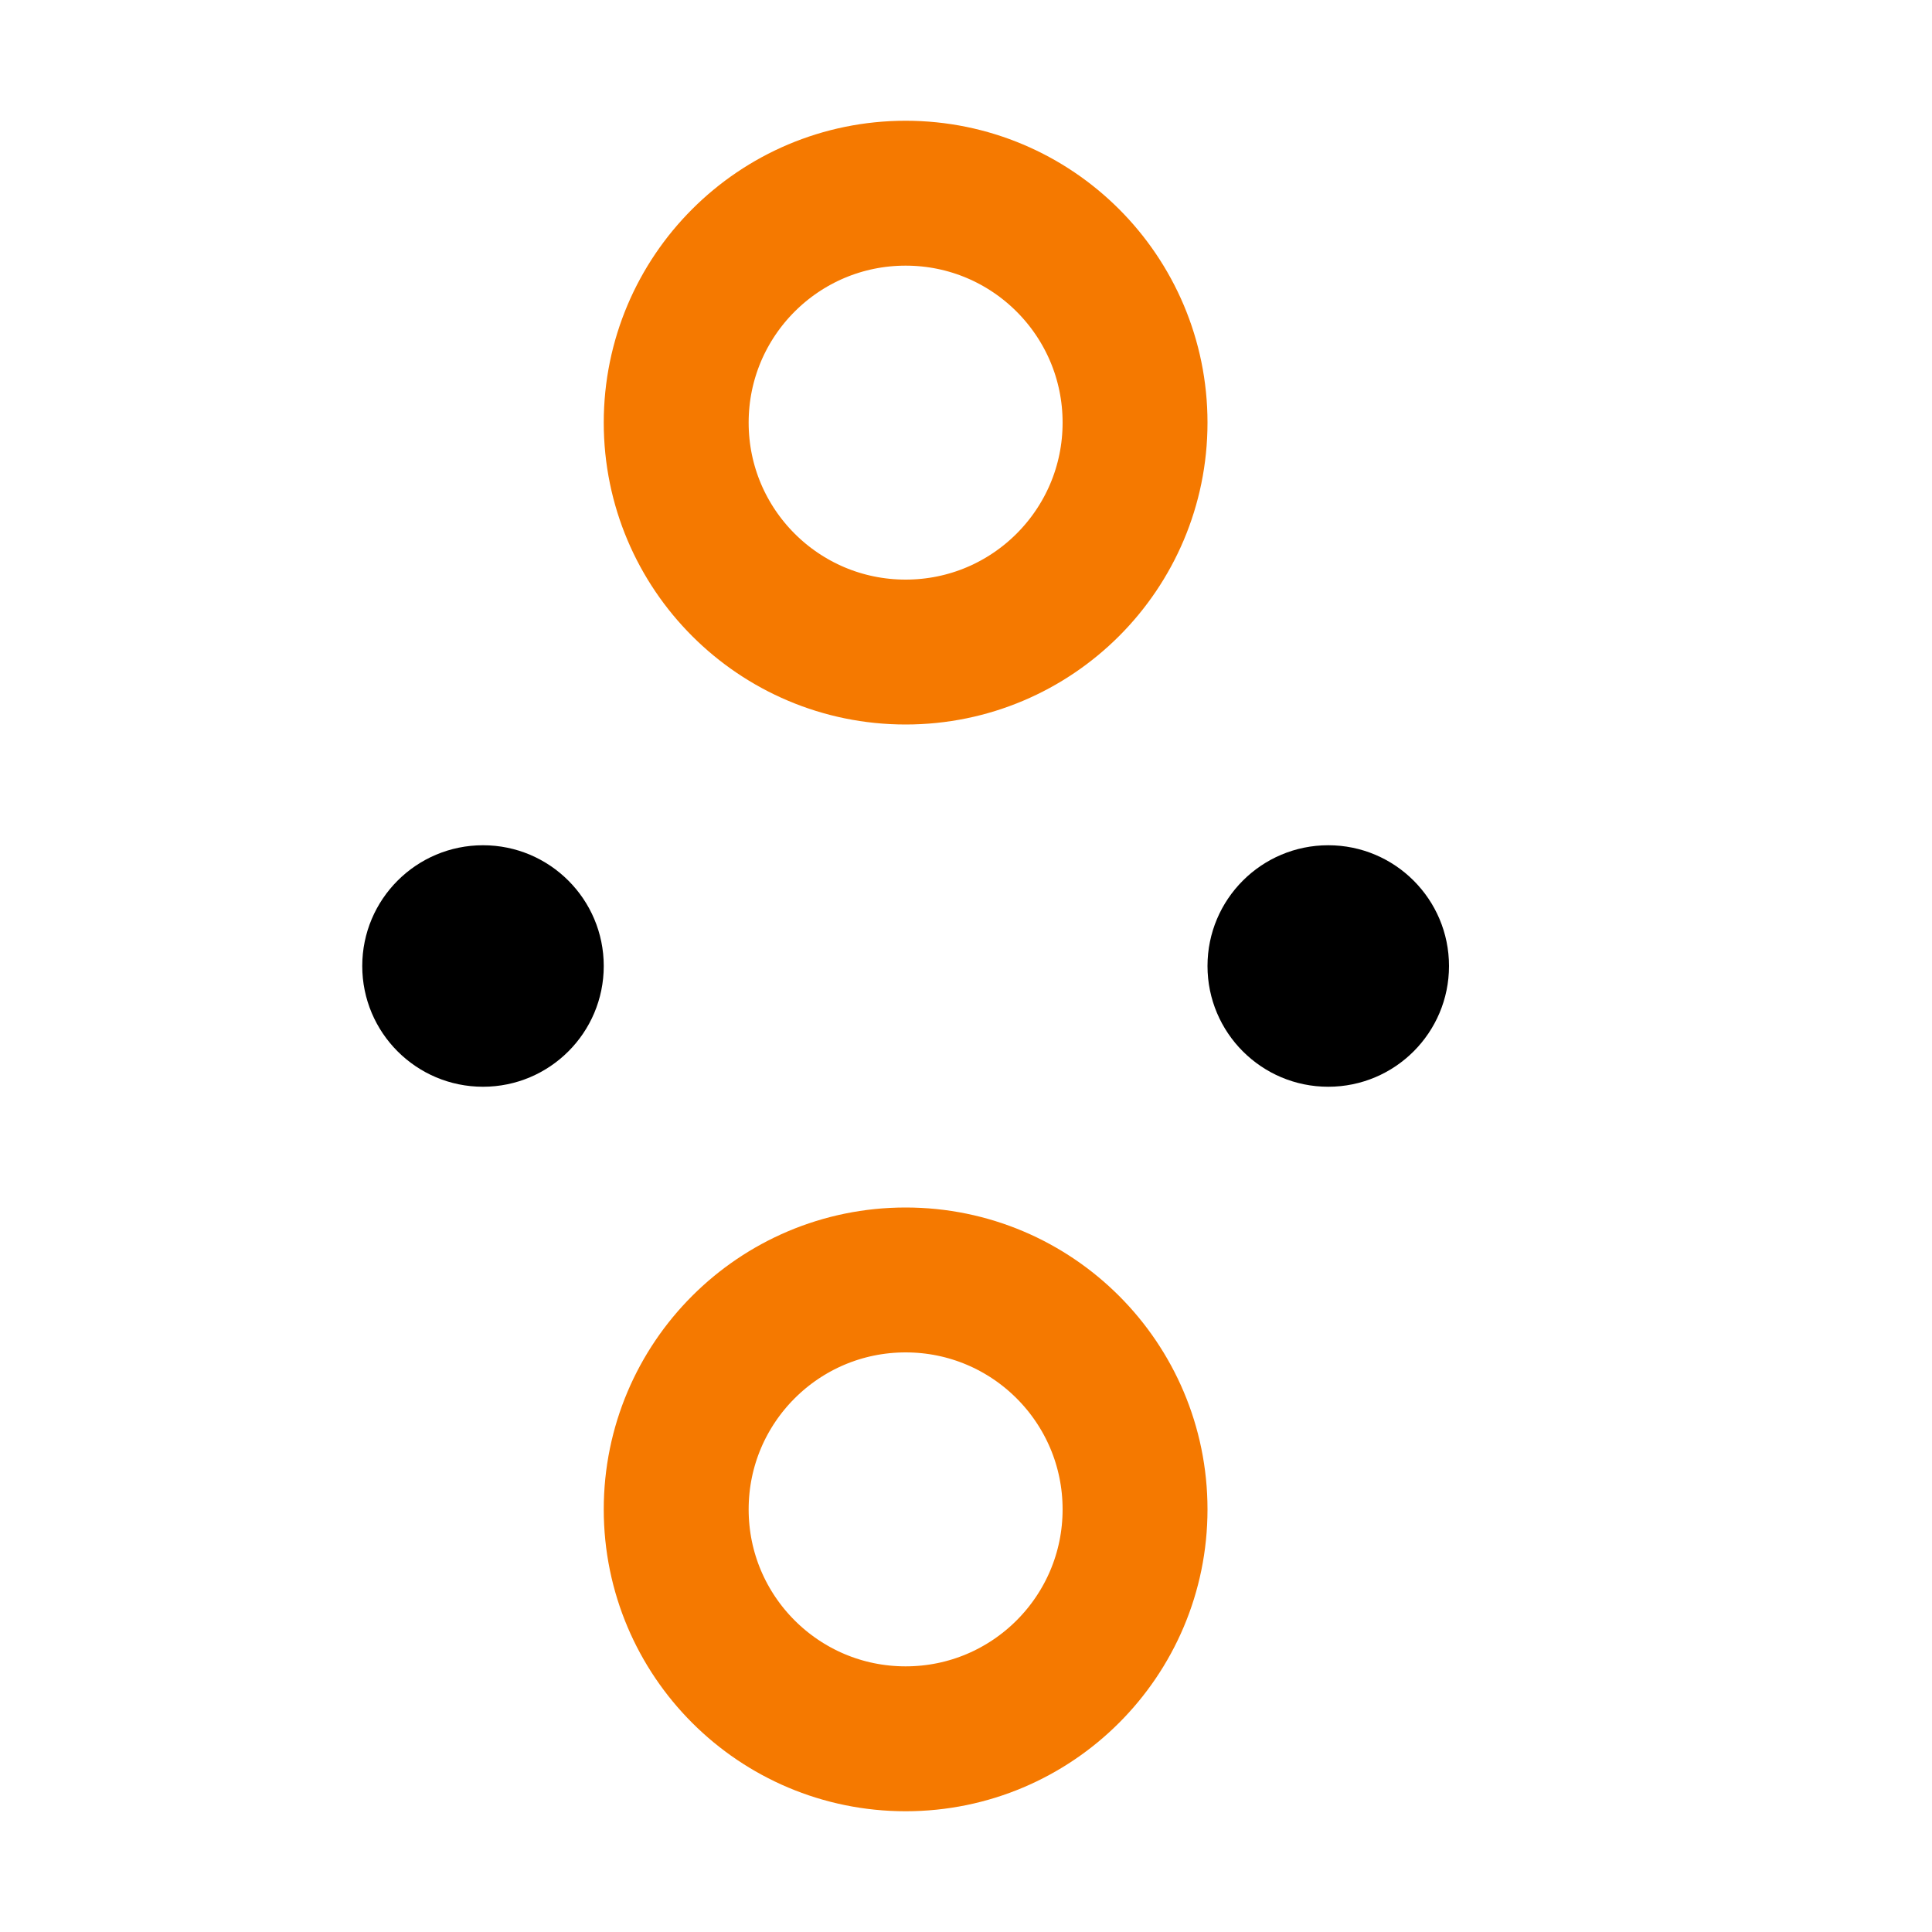
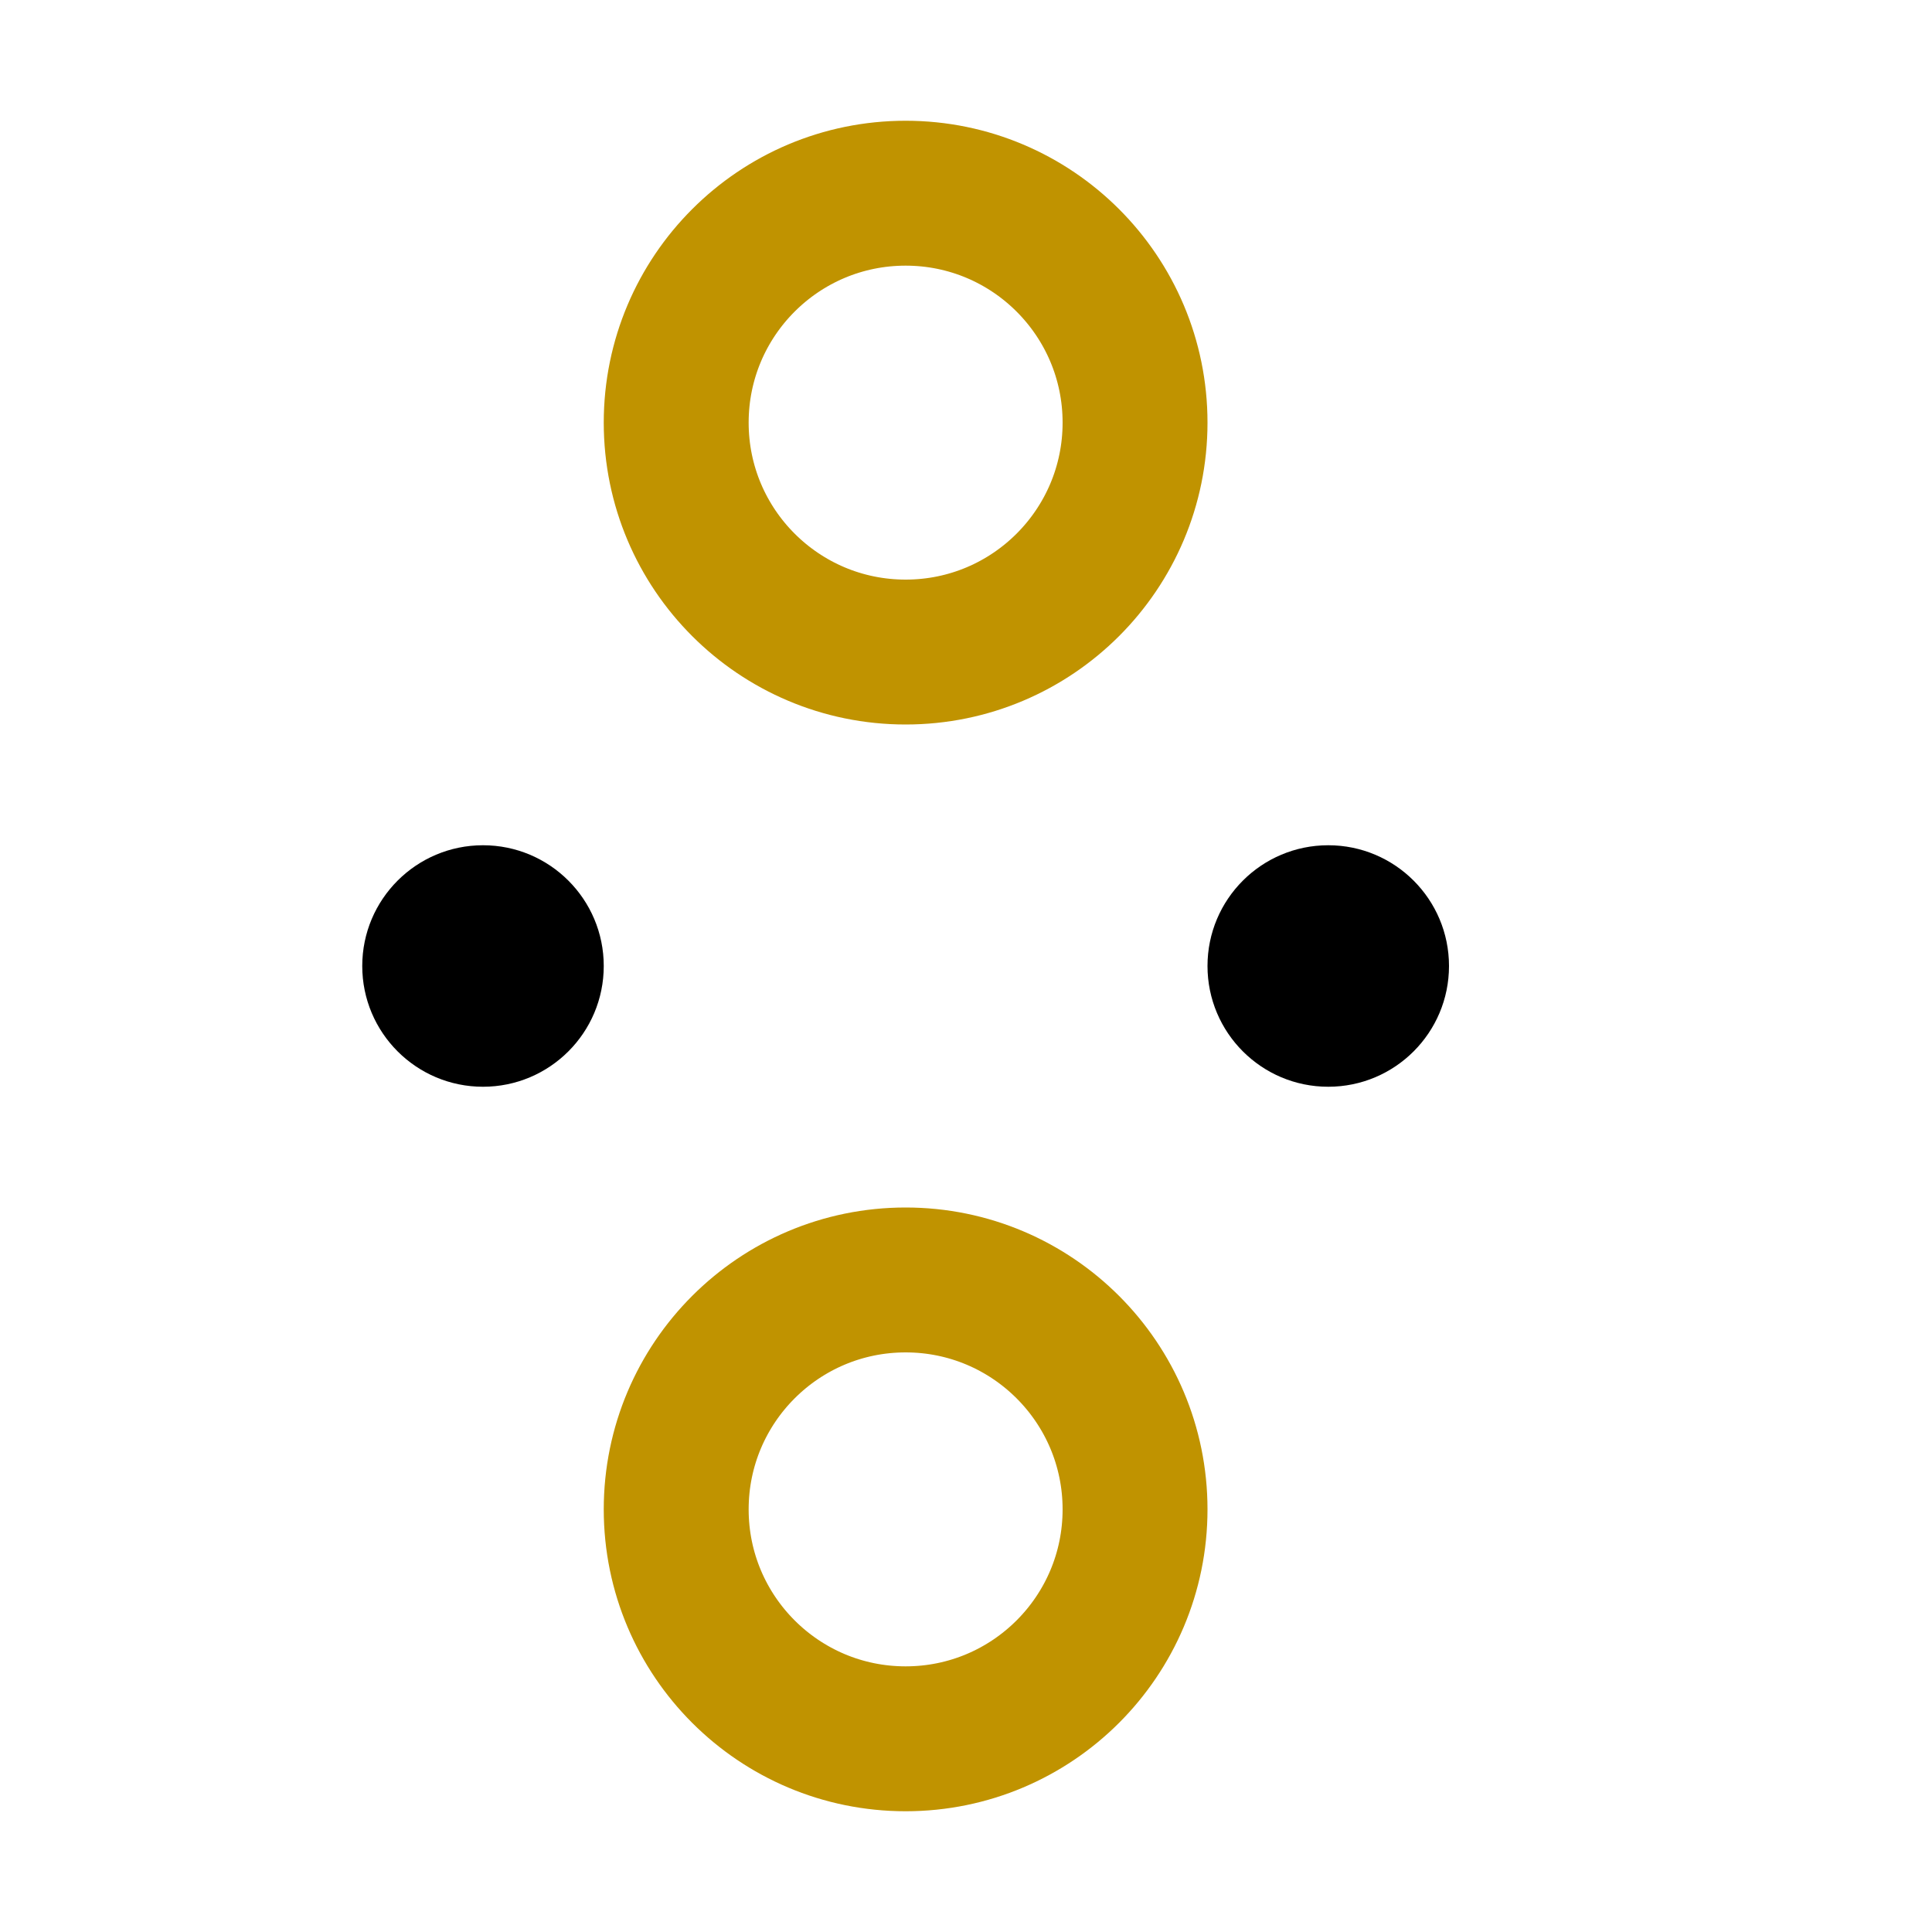
<svg xmlns="http://www.w3.org/2000/svg" xmlns:xlink="http://www.w3.org/1999/xlink" height="16" viewBox="0 0 16 16" width="16">
-   <circle id="a" cx="7.5" cy="3.5" fill="none" r="1.9" stroke="#f57900" stroke-linecap="round" stroke-width="1.2" />
+   <circle id="a" cx="7.5" cy="3.5" fill="none" r="1.9" stroke="#c09300" stroke-linecap="round" stroke-width="1.2" />
  <use height="100%" transform="translate(0 9)" width="100%" xlink:href="#a" />
  <ellipse id="b" cx="4" cy="8" rx="1" ry="1" />
  <use height="100%" transform="translate(7)" width="100%" xlink:href="#b" />
</svg>
